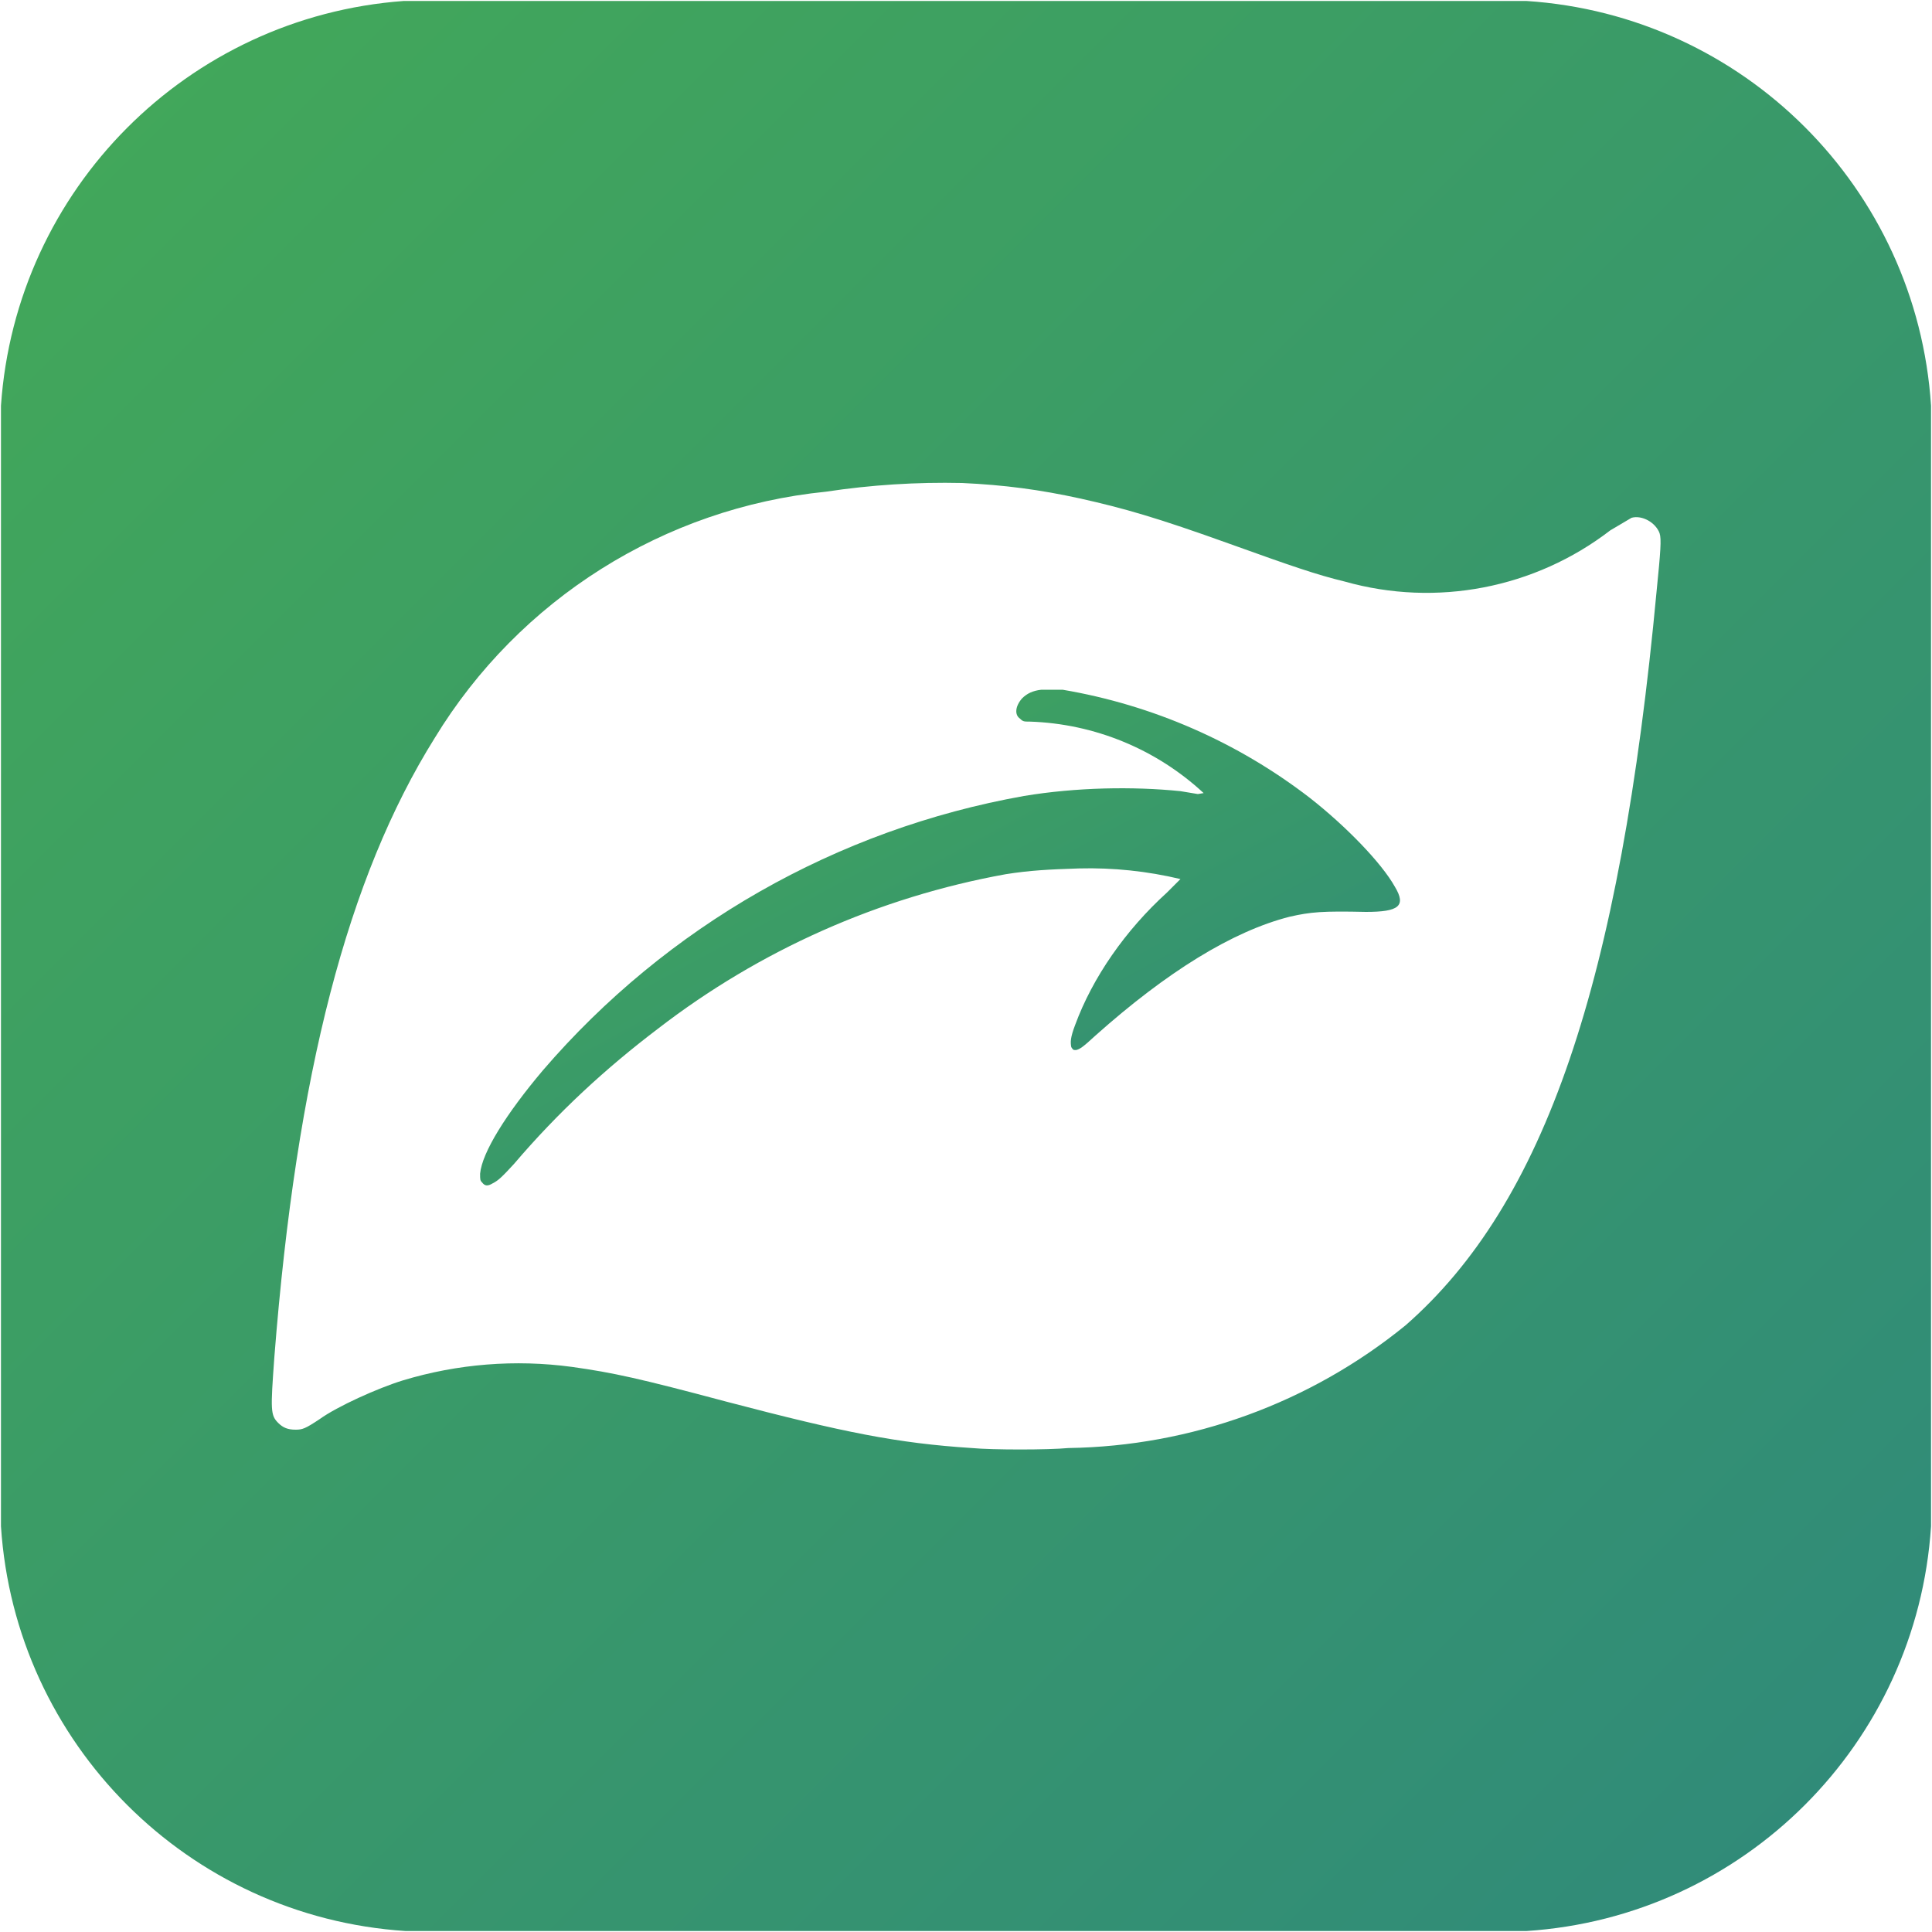
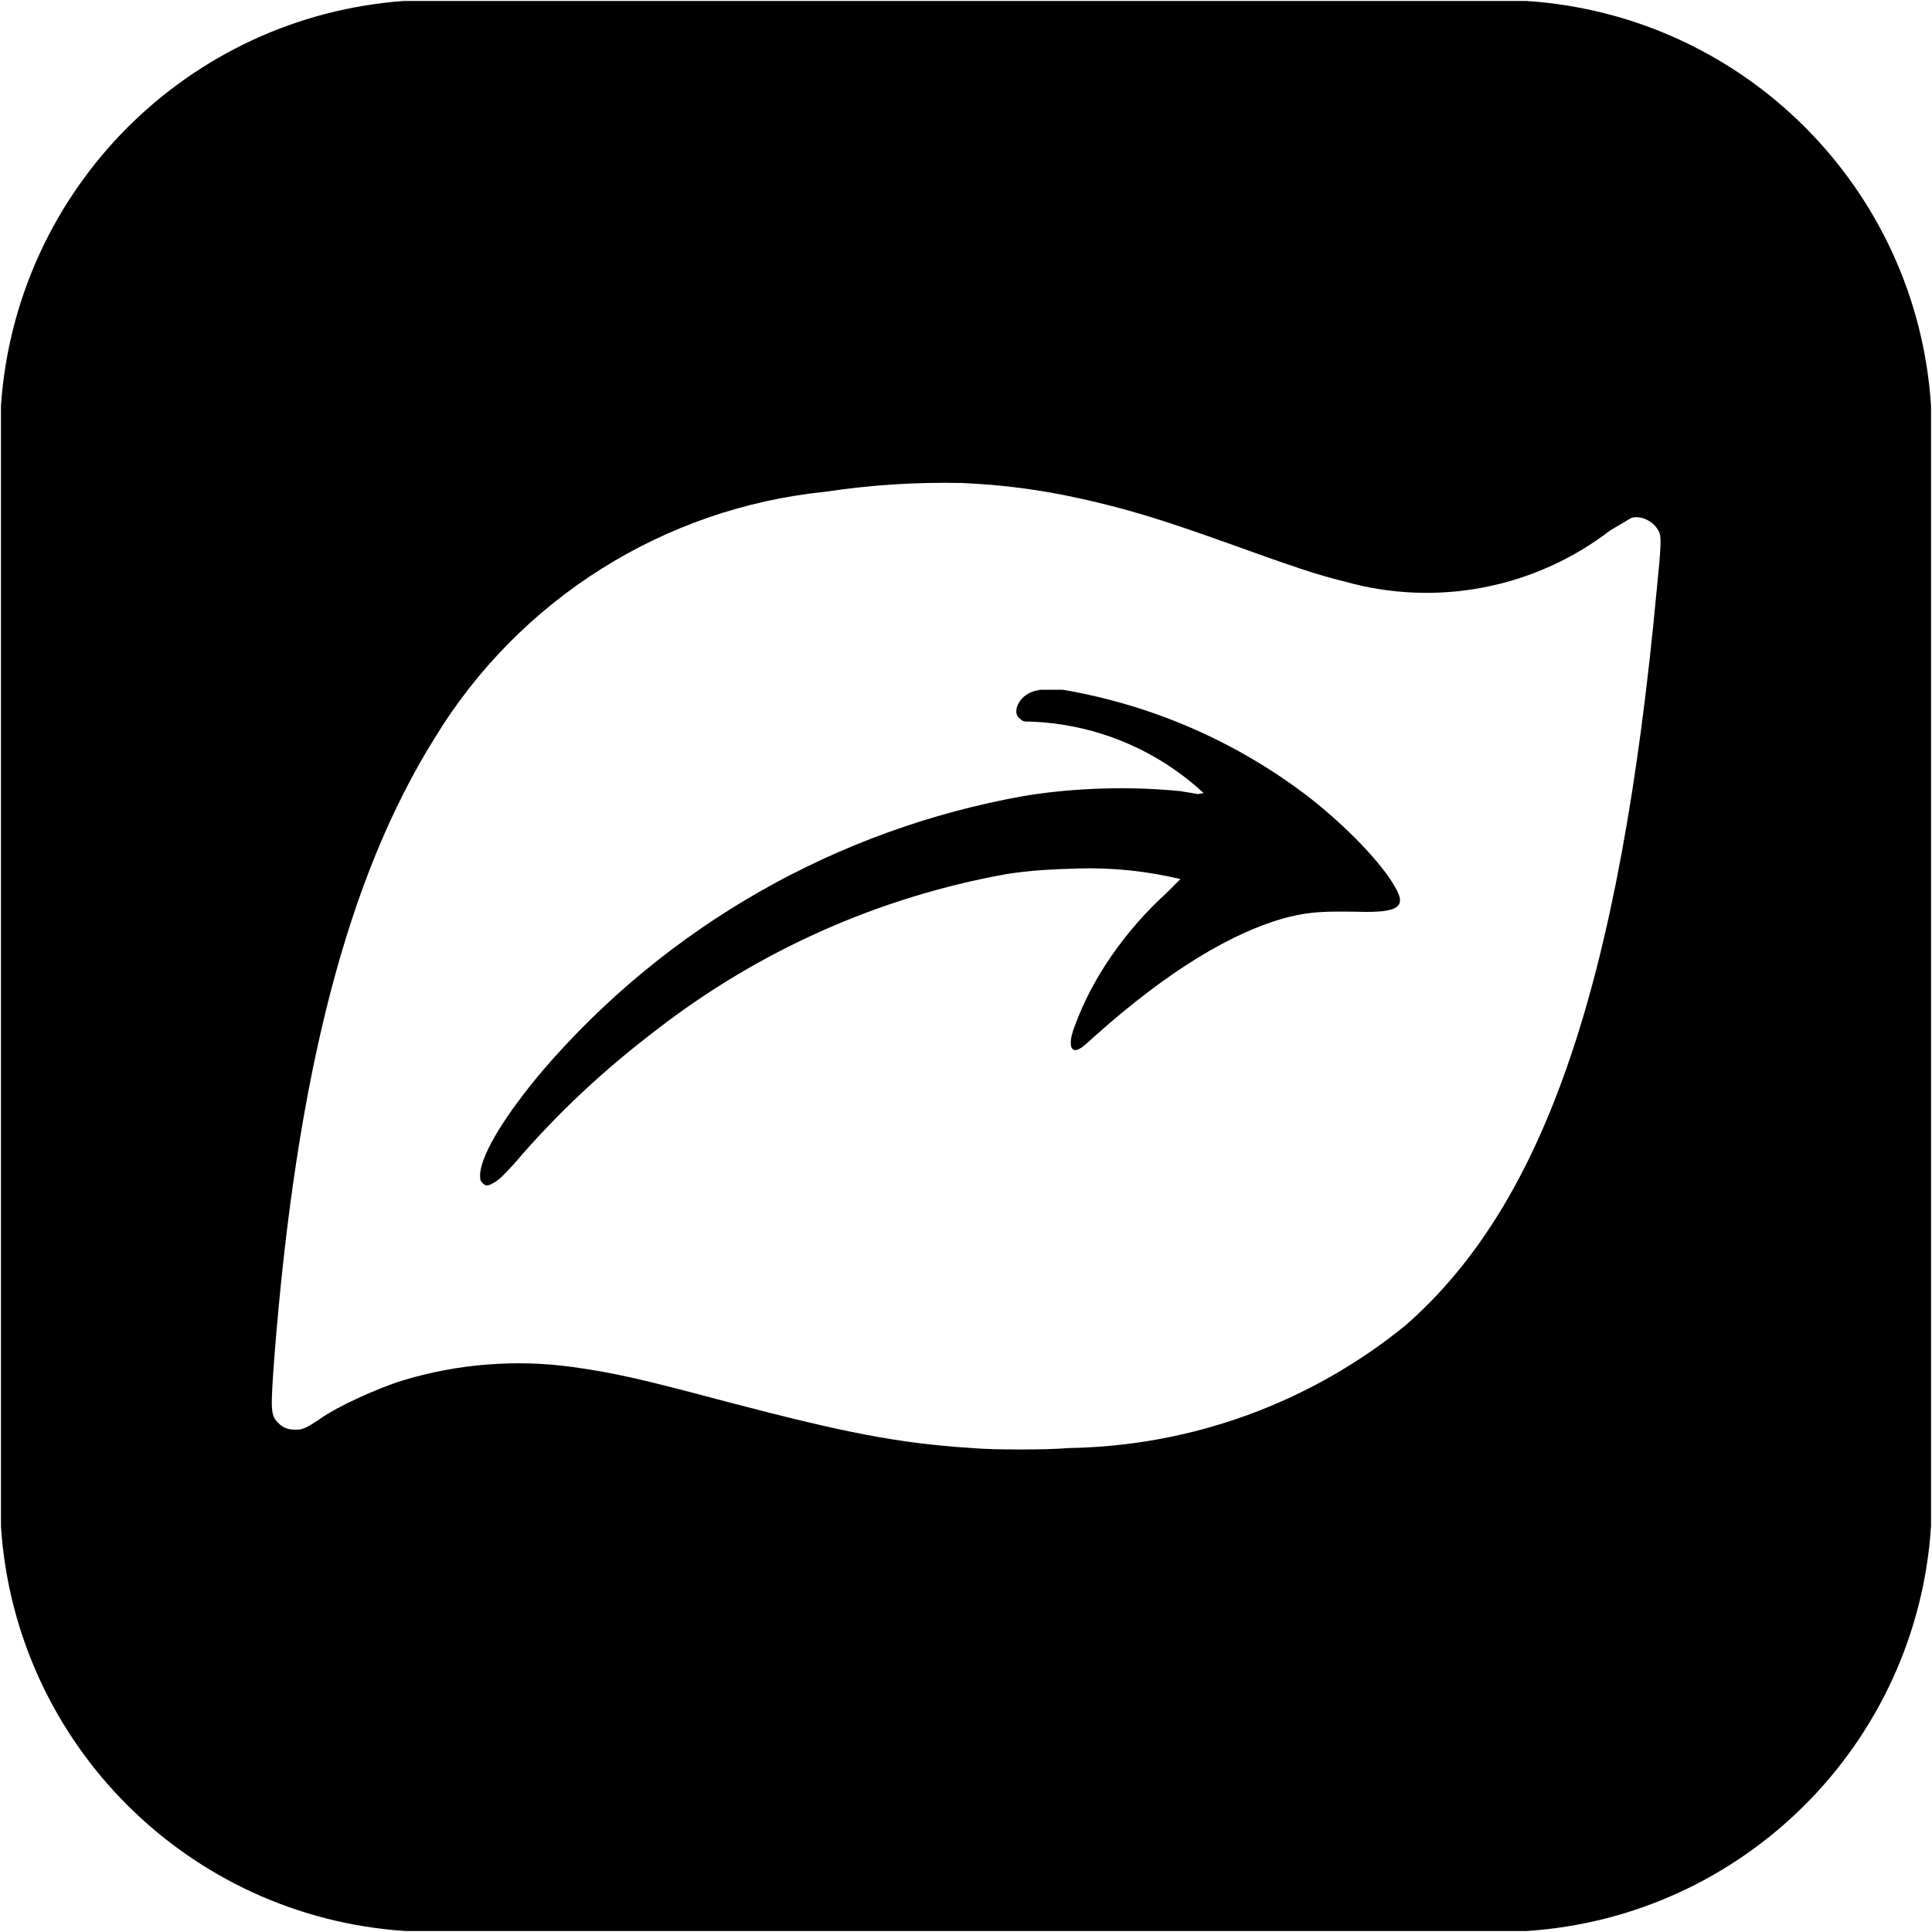
<svg xmlns="http://www.w3.org/2000/svg" version="1.0" viewBox="0 0 2000 2000">
-   <defs>
-     <linearGradient id="sg" x1="1" y1="1" x2="0" y2="0">
-       <stop offset="0%" stop-color="#2F897B" />
-       <stop offset="100%" stop-color="#43A958" />
-     </linearGradient>
-   </defs>
-   <path fill="url(#sg)" d="M418 1A451 451 0 0 0 1 420v1160a449 449 0 0 0 419 419h1160a449 449 0 0 0 419-419V420A449 449 0 0 0 1580 1H418zm578 499c44 2 81 7 122 16 45 10 80 20 155 47 64 23 90 32 119 39a312 312 0 0 0 275-53l22-13c11-3 25 5 29 16 2 6 1 19-3 59-38 407-116 635-260 761a566 566 0 0 1-349 127c-21 2-79 2-100 0-77-5-132-16-254-48-90-24-117-30-160-36a413 413 0 0 0-175 14c-26 8-68 27-86 40-15 10-18 11-25 11-8 0-13-2-18-7-8-8-8-13-4-68 23-294 76-497 166-641a537 537 0 0 1 405-255 820 820 0 0 1 141-9z" />
-   <path fill="url(#sg)" d="M1078 714c-9 1-15 4-20 9-7 8-8 17-2 21 3 3 4 3 10 3a278 278 0 0 1 180 74l-6 1-18-3c-49-5-108-4-162 5a854 854 0 0 0-498 284c-38 45-63 85-65 107 0 6 0 7 2 9 3 4 6 4 11 1 6-3 10-7 22-20 46-54 95-99 149-140a832 832 0 0 1 360-160c25-4 45-5 76-6a407 407 0 0 1 105 11l-14 14c-43 39-77 88-95 137-5 13-5 18-4 23 2 3 2 3 5 3 4-1 7-3 20-15 74-66 142-108 201-123 22-5 34-6 79-5 34 0 42-6 30-26-14-25-51-63-88-92a577 577 0 0 0-256-112h-22z" />
+   <path d="M418 1A451 451 0 0 0 1 420v1160a449 449 0 0 0 419 419h1160a449 449 0 0 0 419-419V420A449 449 0 0 0 1580 1H418zm578 499c44 2 81 7 122 16 45 10 80 20 155 47 64 23 90 32 119 39a312 312 0 0 0 275-53l22-13c11-3 25 5 29 16 2 6 1 19-3 59-38 407-116 635-260 761a566 566 0 0 1-349 127c-21 2-79 2-100 0-77-5-132-16-254-48-90-24-117-30-160-36a413 413 0 0 0-175 14c-26 8-68 27-86 40-15 10-18 11-25 11-8 0-13-2-18-7-8-8-8-13-4-68 23-294 76-497 166-641a537 537 0 0 1 405-255 820 820 0 0 1 141-9z" />
+   <path d="M1078 714c-9 1-15 4-20 9-7 8-8 17-2 21 3 3 4 3 10 3a278 278 0 0 1 180 74l-6 1-18-3c-49-5-108-4-162 5a854 854 0 0 0-498 284c-38 45-63 85-65 107 0 6 0 7 2 9 3 4 6 4 11 1 6-3 10-7 22-20 46-54 95-99 149-140a832 832 0 0 1 360-160c25-4 45-5 76-6a407 407 0 0 1 105 11l-14 14c-43 39-77 88-95 137-5 13-5 18-4 23 2 3 2 3 5 3 4-1 7-3 20-15 74-66 142-108 201-123 22-5 34-6 79-5 34 0 42-6 30-26-14-25-51-63-88-92a577 577 0 0 0-256-112h-22z" />
</svg>
